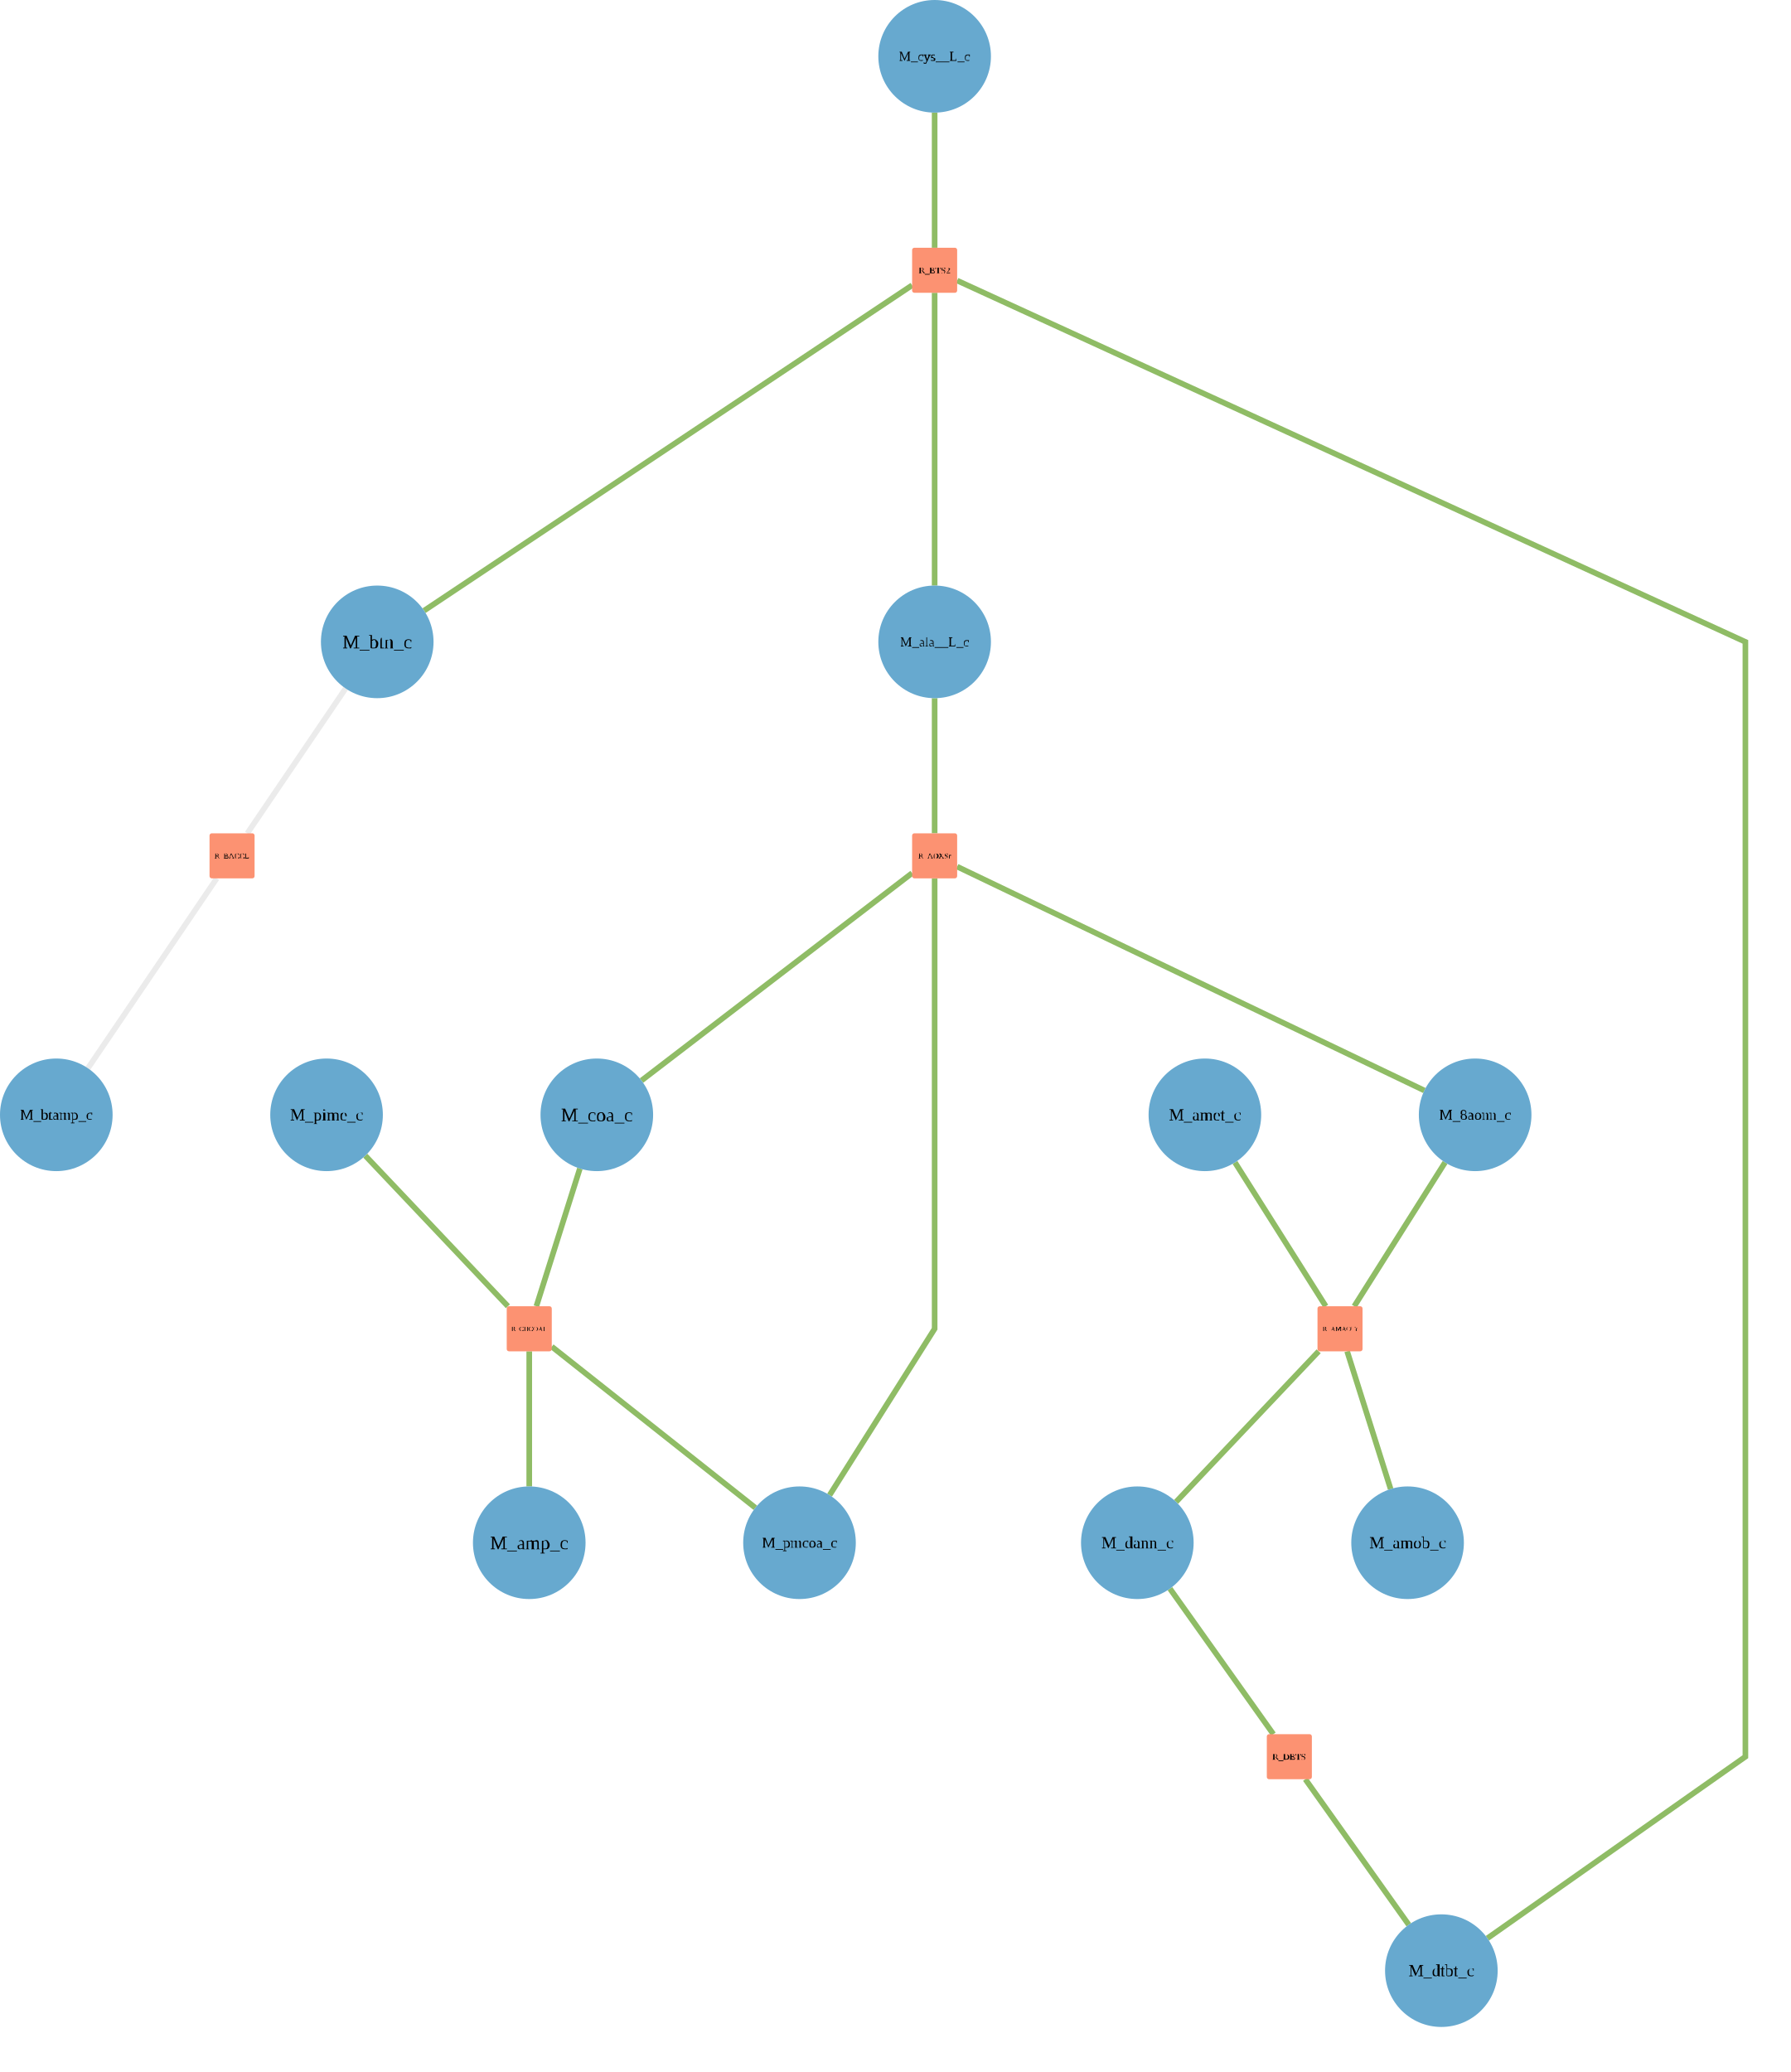
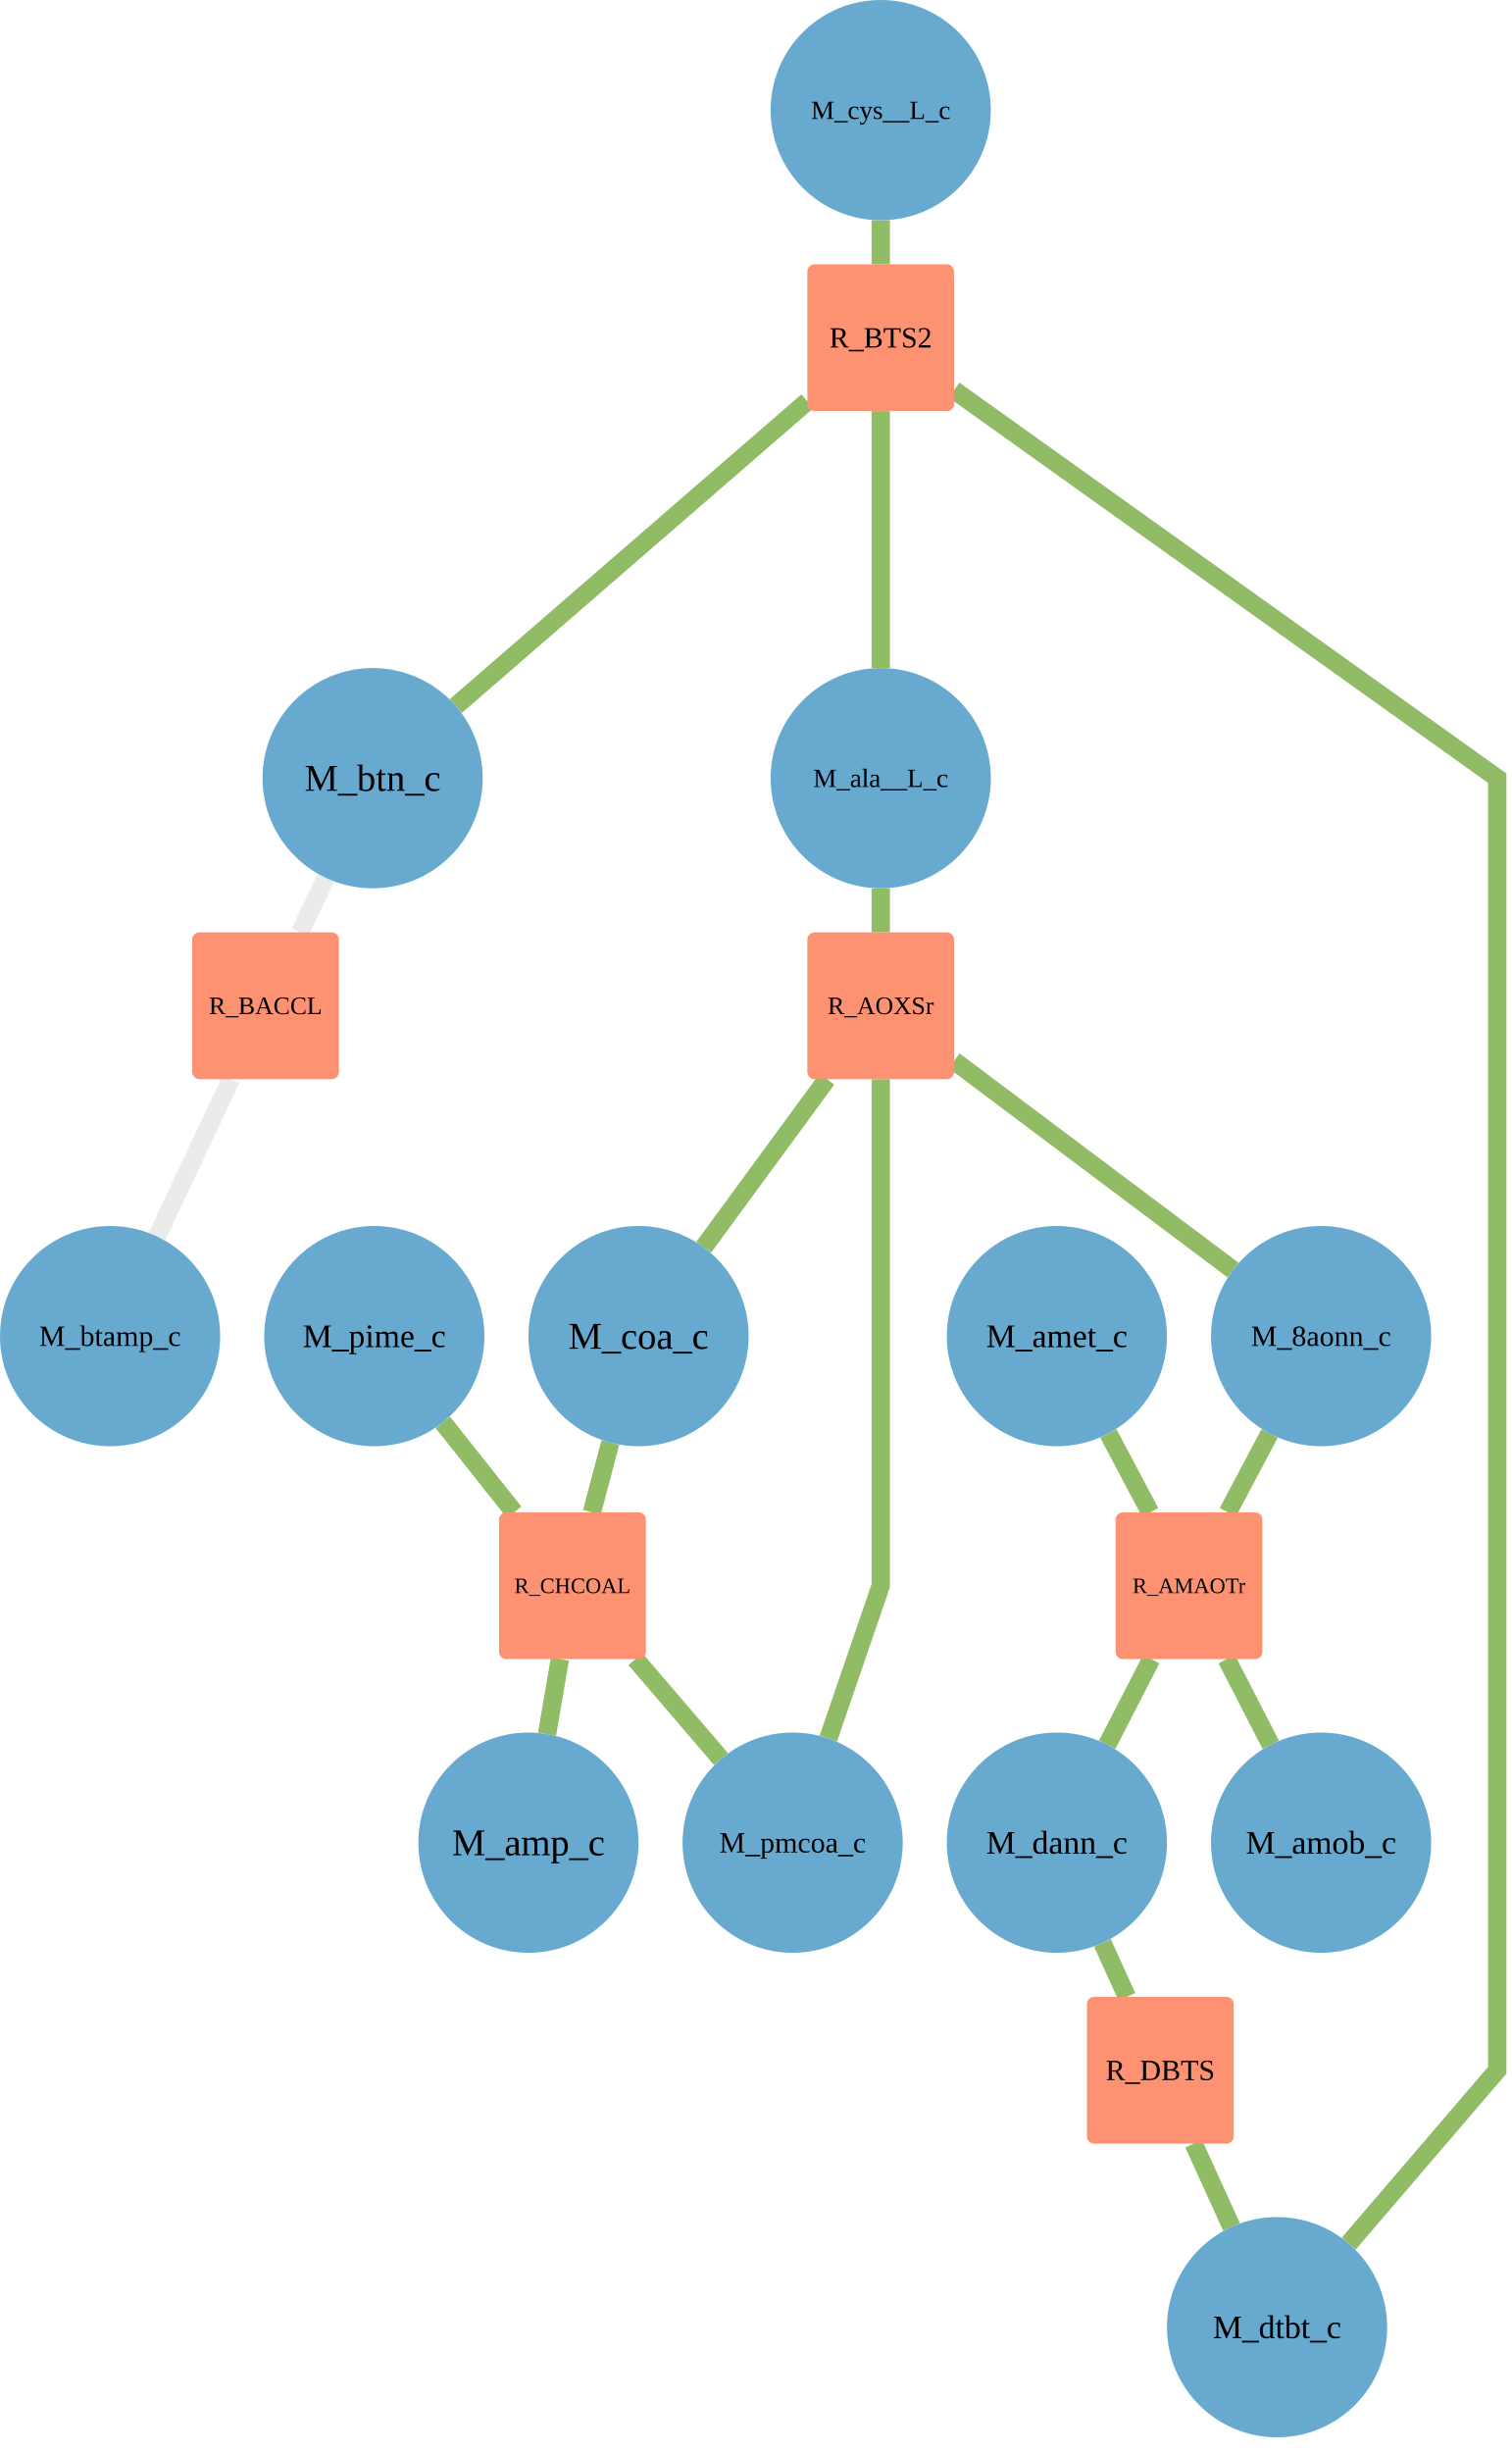
- <svg xmlns="http://www.w3.org/2000/svg" width="39.75" height="46" viewbox="0 0 49.75 56" version="1.1">
-   <rect width="39.75" height="46" fill="rgb(255,255,255)" />
-   <g desc="Graph" transform="translate(8,37) scale(1,-1)">
+ <svg xmlns="http://www.w3.org/2000/svg" width="103" height="167" viewbox="0 0 113 177" version="1.1">
+   <rect width="103" height="167" fill="rgb(255,255,255)" />
+   <g desc="Graph" transform="translate(8,158) scale(1,-1)">
    <g id="Edges" desc="This is the group of edges">
      <g id="0">
-         <path d="M 3.75,7 L 3.75,4" fill="none" stroke-width="0.125" stroke-opacity="1" stroke="rgb(143,188,101)" />
+         <path d="M 30.143,45 L 29.267,39.892" fill="none" stroke-width="1.25" stroke-opacity="1" stroke="rgb(143,188,101)" />
      </g>
      <g id="1">
-         <path d="M 12.75,30.5 L 12.75,24" fill="none" stroke-width="0.125" stroke-opacity="1" stroke="rgb(143,188,101)" />
+         <path d="M 52,130 L 52,112.5" fill="none" stroke-width="1.25" stroke-opacity="1" stroke="rgb(143,188,101)" />
      </g>
      <g id="2">
-         <path d="M 12.75,34.5 L 12.75,31.5" fill="none" stroke-width="0.125" stroke-opacity="1" stroke="rgb(143,188,101)" />
+         <path d="M 52,143 L 52,140" fill="none" stroke-width="1.25" stroke-opacity="1" stroke="rgb(143,188,101)" />
      </g>
      <g id="3">
-         <path d="M 12.25,30.667 L 1.415,23.443" fill="none" stroke-width="0.125" stroke-opacity="1" stroke="rgb(143,188,101)" />
+         <path d="M 47,130.667 L 23.052,109.912" fill="none" stroke-width="1.25" stroke-opacity="1" stroke="rgb(143,188,101)" />
      </g>
      <g id="4">
-         <path d="M -0.327,21.716 L -2.509,18.5" fill="none" stroke-width="0.125" stroke-opacity="1" stroke="rgb(235,235,235)" />
+         <path d="M 14.191,98.214 L 12.443,94.5" fill="none" stroke-width="1.25" stroke-opacity="1" stroke="rgb(235,235,235)" />
      </g>
      <g id="5">
-         <path d="M 13.25,17.76 L 23.623,12.79" fill="none" stroke-width="0.125" stroke-opacity="1" stroke="rgb(143,188,101)" />
+         <path d="M 57,85.75 L 76,71.5" fill="none" stroke-width="1.25" stroke-opacity="1" stroke="rgb(143,188,101)" />
      </g>
      <g id="6">
-         <path d="M -3.188,17.5 L -6.048,13.284" fill="none" stroke-width="0.125" stroke-opacity="1" stroke="rgb(235,235,235)" />
+         <path d="M 7.736,84.5 L 2.694,73.786" fill="none" stroke-width="1.25" stroke-opacity="1" stroke="rgb(235,235,235)" />
      </g>
      <g id="7">
-         <path d="M 17.974,1.731 L 20.27,-1.5" fill="none" stroke-width="0.125" stroke-opacity="1" stroke="rgb(143,188,101)" />
+         <path d="M 67.103,25.672 L 68.773,22" fill="none" stroke-width="1.25" stroke-opacity="1" stroke="rgb(143,188,101)" />
      </g>
      <g id="8">
-         <path d="M 25.022,-6.031 L 30.75,-2 30.75,22.75 13.25,30.771" fill="none" stroke-width="0.125" stroke-opacity="1" stroke="rgb(143,188,101)" />
+         <path d="M 83.881,5.194 L 94,17 94,105 57,131.429" fill="none" stroke-width="1.25" stroke-opacity="1" stroke="rgb(143,188,101)" />
      </g>
      <g id="9">
-         <path d="M 19.418,11.193 L 21.434,8" fill="none" stroke-width="0.125" stroke-opacity="1" stroke="rgb(143,188,101)" />
+         <path d="M 67.509,60.372 L 70.353,55" fill="none" stroke-width="1.25" stroke-opacity="1" stroke="rgb(143,188,101)" />
      </g>
      <g id="10">
-         <path d="M 0.11,11.343 L 3.276,8" fill="none" stroke-width="0.125" stroke-opacity="1" stroke="rgb(143,188,101)" />
+         <path d="M 22.164,61.127 L 27.029,55" fill="none" stroke-width="1.25" stroke-opacity="1" stroke="rgb(143,188,101)" />
      </g>
      <g id="11">
-         <path d="M 12.25,17.617 L 6.242,13.011" fill="none" stroke-width="0.125" stroke-opacity="1" stroke="rgb(143,188,101)" />
+         <path d="M 48.333,84.5 L 39.935,73.048" fill="none" stroke-width="1.25" stroke-opacity="1" stroke="rgb(143,188,101)" />
      </g>
      <g id="12">
-         <path d="M 21.276,7 L 18.11,3.657" fill="none" stroke-width="0.125" stroke-opacity="1" stroke="rgb(143,188,101)" />
+         <path d="M 70.429,45 L 67.43,39.17" fill="none" stroke-width="1.25" stroke-opacity="1" stroke="rgb(143,188,101)" />
      </g>
      <g id="13">
-         <path d="M 12.75,21.5 L 12.75,18.5" fill="none" stroke-width="0.125" stroke-opacity="1" stroke="rgb(143,188,101)" />
+         <path d="M 52,97.5 L 52,94.5" fill="none" stroke-width="1.25" stroke-opacity="1" stroke="rgb(143,188,101)" />
      </g>
      <g id="14">
-         <path d="M 20.98,-2.5 L 23.276,-5.731" fill="none" stroke-width="0.125" stroke-opacity="1" stroke="rgb(143,188,101)" />
+         <path d="M 73.318,12 L 75.897,6.328" fill="none" stroke-width="1.25" stroke-opacity="1" stroke="rgb(143,188,101)" />
      </g>
      <g id="15">
-         <path d="M 21.908,7 L 22.874,3.942" fill="none" stroke-width="0.125" stroke-opacity="1" stroke="rgb(143,188,101)" />
+         <path d="M 75.571,45 L 78.57,39.17" fill="none" stroke-width="1.25" stroke-opacity="1" stroke="rgb(143,188,101)" />
      </g>
      <g id="16">
-         <path d="M 24.082,11.193 L 22.066,8" fill="none" stroke-width="0.125" stroke-opacity="1" stroke="rgb(143,188,101)" />
+         <path d="M 78.491,60.372 L 75.647,55" fill="none" stroke-width="1.25" stroke-opacity="1" stroke="rgb(143,188,101)" />
      </g>
      <g id="17">
-         <path d="M 4.874,11.058 L 3.908,8" fill="none" stroke-width="0.125" stroke-opacity="1" stroke="rgb(143,188,101)" />
+         <path d="M 33.581,59.75 L 32.324,55" fill="none" stroke-width="1.25" stroke-opacity="1" stroke="rgb(143,188,101)" />
      </g>
      <g id="18">
-         <path d="M 4.25,7.104 L 8.77,3.526" fill="none" stroke-width="0.125" stroke-opacity="1" stroke="rgb(143,188,101)" />
+         <path d="M 35.286,45 L 41.119,38.194" fill="none" stroke-width="1.25" stroke-opacity="1" stroke="rgb(143,188,101)" />
      </g>
      <g id="19">
-         <path d="M 10.418,3.807 L 12.75,7.5 12.75,17.5" fill="none" stroke-width="0.125" stroke-opacity="1" stroke="rgb(143,188,101)" />
+         <path d="M 48.432,39.595 L 52,50 52,84.5" fill="none" stroke-width="1.25" stroke-opacity="1" stroke="rgb(143,188,101)" />
      </g>
    </g>
    <g id="Nodes" desc="This is the group of nodes">
      <g id="0">
-         <ellipse cx="12.75" cy="35.75" rx="1.25" ry="1.25" fill="rgb(103,169,207)" fill-opacity="1" />
-         <text x="12.75" y="-35.65" font-size="0.3" text-anchor="middle" transform="scale(1,-1)" stroke-width="0" fill="rgb(0,0,0)" fill-opacity="1">M_cys__L_c</text>
+         <ellipse cx="52" cy="150.5" rx="7.5" ry="7.5" fill="rgb(103,169,207)" fill-opacity="1" />
+         <text x="52" y="-149.9" font-size="1.8" text-anchor="middle" transform="scale(1,-1)" stroke-width="0" fill="rgb(0,0,0)" fill-opacity="1">M_cys__L_c</text>
      </g>
      <g id="1">
-         <ellipse cx="0.375" cy="22.75" rx="1.25" ry="1.25" fill="rgb(103,169,207)" fill-opacity="1" />
-         <text x="0.375" y="-22.607" font-size="0.429" text-anchor="middle" transform="scale(1,-1)" stroke-width="0" fill="rgb(0,0,0)" fill-opacity="1">M_btn_c</text>
+         <ellipse cx="17.385" cy="105" rx="7.5" ry="7.5" fill="rgb(103,169,207)" fill-opacity="1" />
+         <text x="17.385" y="-104.143" font-size="2.571" text-anchor="middle" transform="scale(1,-1)" stroke-width="0" fill="rgb(0,0,0)" fill-opacity="1">M_btn_c</text>
      </g>
      <g id="2">
-         <ellipse cx="-6.75" cy="12.25" rx="1.25" ry="1.25" fill="rgb(103,169,207)" fill-opacity="1" />
-         <text x="-6.75" y="-12.139" font-size="0.333" text-anchor="middle" transform="scale(1,-1)" stroke-width="0" fill="rgb(0,0,0)" fill-opacity="1">M_btamp_c</text>
+         <ellipse cx="-0.5" cy="67" rx="7.5" ry="7.5" fill="rgb(103,169,207)" fill-opacity="1" />
+         <text x="-0.5" y="-66.333" font-size="2" text-anchor="middle" transform="scale(1,-1)" stroke-width="0" fill="rgb(0,0,0)" fill-opacity="1">M_btamp_c</text>
      </g>
      <g id="3">
-         <ellipse cx="-0.75" cy="12.25" rx="1.25" ry="1.25" fill="rgb(103,169,207)" fill-opacity="1" />
-         <text x="-0.75" y="-12.125" font-size="0.375" text-anchor="middle" transform="scale(1,-1)" stroke-width="0" fill="rgb(0,0,0)" fill-opacity="1">M_pime_c</text>
+         <ellipse cx="17.5" cy="67" rx="7.5" ry="7.5" fill="rgb(103,169,207)" fill-opacity="1" />
+         <text x="17.5" y="-66.25" font-size="2.25" text-anchor="middle" transform="scale(1,-1)" stroke-width="0" fill="rgb(0,0,0)" fill-opacity="1">M_pime_c</text>
      </g>
      <g id="4">
-         <ellipse cx="9.75" cy="2.75" rx="1.25" ry="1.25" fill="rgb(103,169,207)" fill-opacity="1" />
-         <text x="9.75" y="-2.639" font-size="0.333" text-anchor="middle" transform="scale(1,-1)" stroke-width="0" fill="rgb(0,0,0)" fill-opacity="1">M_pmcoa_c</text>
+         <ellipse cx="46" cy="32.5" rx="7.5" ry="7.5" fill="rgb(103,169,207)" fill-opacity="1" />
+         <text x="46" y="-31.833" font-size="2" text-anchor="middle" transform="scale(1,-1)" stroke-width="0" fill="rgb(0,0,0)" fill-opacity="1">M_pmcoa_c</text>
      </g>
      <g id="5">
-         <ellipse cx="24" cy="-6.75" rx="1.25" ry="1.25" fill="rgb(103,169,207)" fill-opacity="1" />
-         <text x="24" y="6.875" font-size="0.375" text-anchor="middle" transform="scale(1,-1)" stroke-width="0" fill="rgb(0,0,0)" fill-opacity="1">M_dtbt_c</text>
+         <ellipse cx="79" cy="-0.5" rx="7.5" ry="7.5" fill="rgb(103,169,207)" fill-opacity="1" />
+         <text x="79" y="1.25" font-size="2.25" text-anchor="middle" transform="scale(1,-1)" stroke-width="0" fill="rgb(0,0,0)" fill-opacity="1">M_dtbt_c</text>
      </g>
      <g id="6">
-         <ellipse cx="18.75" cy="12.25" rx="1.25" ry="1.25" fill="rgb(103,169,207)" fill-opacity="1" />
-         <text x="18.75" y="-12.125" font-size="0.375" text-anchor="middle" transform="scale(1,-1)" stroke-width="0" fill="rgb(0,0,0)" fill-opacity="1">M_amet_c</text>
+         <ellipse cx="64" cy="67" rx="7.5" ry="7.5" fill="rgb(103,169,207)" fill-opacity="1" />
+         <text x="64" y="-66.25" font-size="2.25" text-anchor="middle" transform="scale(1,-1)" stroke-width="0" fill="rgb(0,0,0)" fill-opacity="1">M_amet_c</text>
      </g>
      <g id="7">
-         <ellipse cx="17.25" cy="2.75" rx="1.25" ry="1.25" fill="rgb(103,169,207)" fill-opacity="1" />
-         <text x="17.25" y="-2.625" font-size="0.375" text-anchor="middle" transform="scale(1,-1)" stroke-width="0" fill="rgb(0,0,0)" fill-opacity="1">M_dann_c</text>
+         <ellipse cx="64" cy="32.5" rx="7.5" ry="7.5" fill="rgb(103,169,207)" fill-opacity="1" />
+         <text x="64" y="-31.75" font-size="2.25" text-anchor="middle" transform="scale(1,-1)" stroke-width="0" fill="rgb(0,0,0)" fill-opacity="1">M_dann_c</text>
      </g>
      <g id="8">
-         <rect x="3.25" y="7" width="1" height="1" rx="0.05" ry="0.05" fill="rgb(252,146,114)" fill-opacity="1" />
-         <text x="3.75" y="-7.45" font-size="0.15" text-anchor="middle" transform="scale(1,-1)" stroke-width="0" fill="rgb(0,0,0)" fill-opacity="1">R_CHCOAL</text>
+         <rect x="26" y="45" width="10" height="10" rx="0.5" ry="0.5" fill="rgb(252,146,114)" fill-opacity="1" />
+         <text x="31" y="-49.5" font-size="1.5" text-anchor="middle" transform="scale(1,-1)" stroke-width="0" fill="rgb(0,0,0)" fill-opacity="1">R_CHCOAL</text>
      </g>
      <g id="9">
-         <ellipse cx="24.75" cy="12.25" rx="1.25" ry="1.25" fill="rgb(103,169,207)" fill-opacity="1" />
-         <text x="24.75" y="-12.139" font-size="0.333" text-anchor="middle" transform="scale(1,-1)" stroke-width="0" fill="rgb(0,0,0)" fill-opacity="1">M_8aonn_c</text>
+         <ellipse cx="82" cy="67" rx="7.5" ry="7.5" fill="rgb(103,169,207)" fill-opacity="1" />
+         <text x="82" y="-66.333" font-size="2" text-anchor="middle" transform="scale(1,-1)" stroke-width="0" fill="rgb(0,0,0)" fill-opacity="1">M_8aonn_c</text>
      </g>
      <g id="10">
-         <rect x="12.25" y="17.5" width="1" height="1" rx="0.05" ry="0.05" fill="rgb(252,146,114)" fill-opacity="1" />
-         <text x="12.75" y="-17.943" font-size="0.171" text-anchor="middle" transform="scale(1,-1)" stroke-width="0" fill="rgb(0,0,0)" fill-opacity="1">R_AOXSr</text>
+         <rect x="47" y="84.5" width="10" height="10" rx="0.5" ry="0.5" fill="rgb(252,146,114)" fill-opacity="1" />
+         <text x="52" y="-88.929" font-size="1.714" text-anchor="middle" transform="scale(1,-1)" stroke-width="0" fill="rgb(0,0,0)" fill-opacity="1">R_AOXSr</text>
      </g>
      <g id="11">
-         <ellipse cx="5.25" cy="12.25" rx="1.25" ry="1.25" fill="rgb(103,169,207)" fill-opacity="1" />
-         <text x="5.25" y="-12.107" font-size="0.429" text-anchor="middle" transform="scale(1,-1)" stroke-width="0" fill="rgb(0,0,0)" fill-opacity="1">M_coa_c</text>
+         <ellipse cx="35.5" cy="67" rx="7.5" ry="7.5" fill="rgb(103,169,207)" fill-opacity="1" />
+         <text x="35.5" y="-66.143" font-size="2.571" text-anchor="middle" transform="scale(1,-1)" stroke-width="0" fill="rgb(0,0,0)" fill-opacity="1">M_coa_c</text>
      </g>
      <g id="12">
-         <rect x="21.25" y="7" width="1" height="1" rx="0.05" ry="0.05" fill="rgb(252,146,114)" fill-opacity="1" />
-         <text x="21.75" y="-7.45" font-size="0.15" text-anchor="middle" transform="scale(1,-1)" stroke-width="0" fill="rgb(0,0,0)" fill-opacity="1">R_AMAOTr</text>
+         <rect x="68" y="45" width="10" height="10" rx="0.5" ry="0.5" fill="rgb(252,146,114)" fill-opacity="1" />
+         <text x="73" y="-49.5" font-size="1.5" text-anchor="middle" transform="scale(1,-1)" stroke-width="0" fill="rgb(0,0,0)" fill-opacity="1">R_AMAOTr</text>
      </g>
      <g id="13">
-         <ellipse cx="12.75" cy="22.75" rx="1.25" ry="1.25" fill="rgb(103,169,207)" fill-opacity="1" />
-         <text x="12.75" y="-22.65" font-size="0.3" text-anchor="middle" transform="scale(1,-1)" stroke-width="0" fill="rgb(0,0,0)" fill-opacity="1">M_ala__L_c</text>
+         <ellipse cx="52" cy="105" rx="7.5" ry="7.5" fill="rgb(103,169,207)" fill-opacity="1" />
+         <text x="52" y="-104.4" font-size="1.8" text-anchor="middle" transform="scale(1,-1)" stroke-width="0" fill="rgb(0,0,0)" fill-opacity="1">M_ala__L_c</text>
      </g>
      <g id="14">
-         <ellipse cx="23.25" cy="2.75" rx="1.25" ry="1.25" fill="rgb(103,169,207)" fill-opacity="1" />
-         <text x="23.25" y="-2.625" font-size="0.375" text-anchor="middle" transform="scale(1,-1)" stroke-width="0" fill="rgb(0,0,0)" fill-opacity="1">M_amob_c</text>
+         <ellipse cx="82" cy="32.5" rx="7.5" ry="7.5" fill="rgb(103,169,207)" fill-opacity="1" />
+         <text x="82" y="-31.75" font-size="2.25" text-anchor="middle" transform="scale(1,-1)" stroke-width="0" fill="rgb(0,0,0)" fill-opacity="1">M_amob_c</text>
      </g>
      <g id="15">
-         <rect x="12.25" y="30.5" width="1" height="1" rx="0.05" ry="0.05" fill="rgb(252,146,114)" fill-opacity="1" />
-         <text x="12.75" y="-30.933" font-size="0.2" text-anchor="middle" transform="scale(1,-1)" stroke-width="0" fill="rgb(0,0,0)" fill-opacity="1">R_BTS2</text>
+         <rect x="47" y="130" width="10" height="10" rx="0.5" ry="0.5" fill="rgb(252,146,114)" fill-opacity="1" />
+         <text x="52" y="-134.333" font-size="2" text-anchor="middle" transform="scale(1,-1)" stroke-width="0" fill="rgb(0,0,0)" fill-opacity="1">R_BTS2</text>
      </g>
      <g id="16">
-         <ellipse cx="3.75" cy="2.75" rx="1.25" ry="1.25" fill="rgb(103,169,207)" fill-opacity="1" />
-         <text x="3.75" y="-2.607" font-size="0.429" text-anchor="middle" transform="scale(1,-1)" stroke-width="0" fill="rgb(0,0,0)" fill-opacity="1">M_amp_c</text>
+         <ellipse cx="28" cy="32.5" rx="7.5" ry="7.5" fill="rgb(103,169,207)" fill-opacity="1" />
+         <text x="28" y="-31.643" font-size="2.571" text-anchor="middle" transform="scale(1,-1)" stroke-width="0" fill="rgb(0,0,0)" fill-opacity="1">M_amp_c</text>
      </g>
      <g id="17">
-         <rect x="-3.348" y="17.5" width="1" height="1" rx="0.05" ry="0.05" fill="rgb(252,146,114)" fill-opacity="1" />
-         <text x="-2.848" y="-17.943" font-size="0.171" text-anchor="middle" transform="scale(1,-1)" stroke-width="0" fill="rgb(0,0,0)" fill-opacity="1">R_BACCL</text>
+         <rect x="5.09" y="84.5" width="10" height="10" rx="0.5" ry="0.5" fill="rgb(252,146,114)" fill-opacity="1" />
+         <text x="10.09" y="-88.929" font-size="1.714" text-anchor="middle" transform="scale(1,-1)" stroke-width="0" fill="rgb(0,0,0)" fill-opacity="1">R_BACCL</text>
      </g>
      <g id="18">
-         <rect x="20.125" y="-2.5" width="1" height="1" rx="0.05" ry="0.05" fill="rgb(252,146,114)" fill-opacity="1" />
-         <text x="20.625" y="2.067" font-size="0.2" text-anchor="middle" transform="scale(1,-1)" stroke-width="0" fill="rgb(0,0,0)" fill-opacity="1">R_DBTS</text>
+         <rect x="66.046" y="12" width="10" height="10" rx="0.5" ry="0.5" fill="rgb(252,146,114)" fill-opacity="1" />
+         <text x="71.046" y="-16.333" font-size="2" text-anchor="middle" transform="scale(1,-1)" stroke-width="0" fill="rgb(0,0,0)" fill-opacity="1">R_DBTS</text>
      </g>
    </g>
  </g>
</svg>
